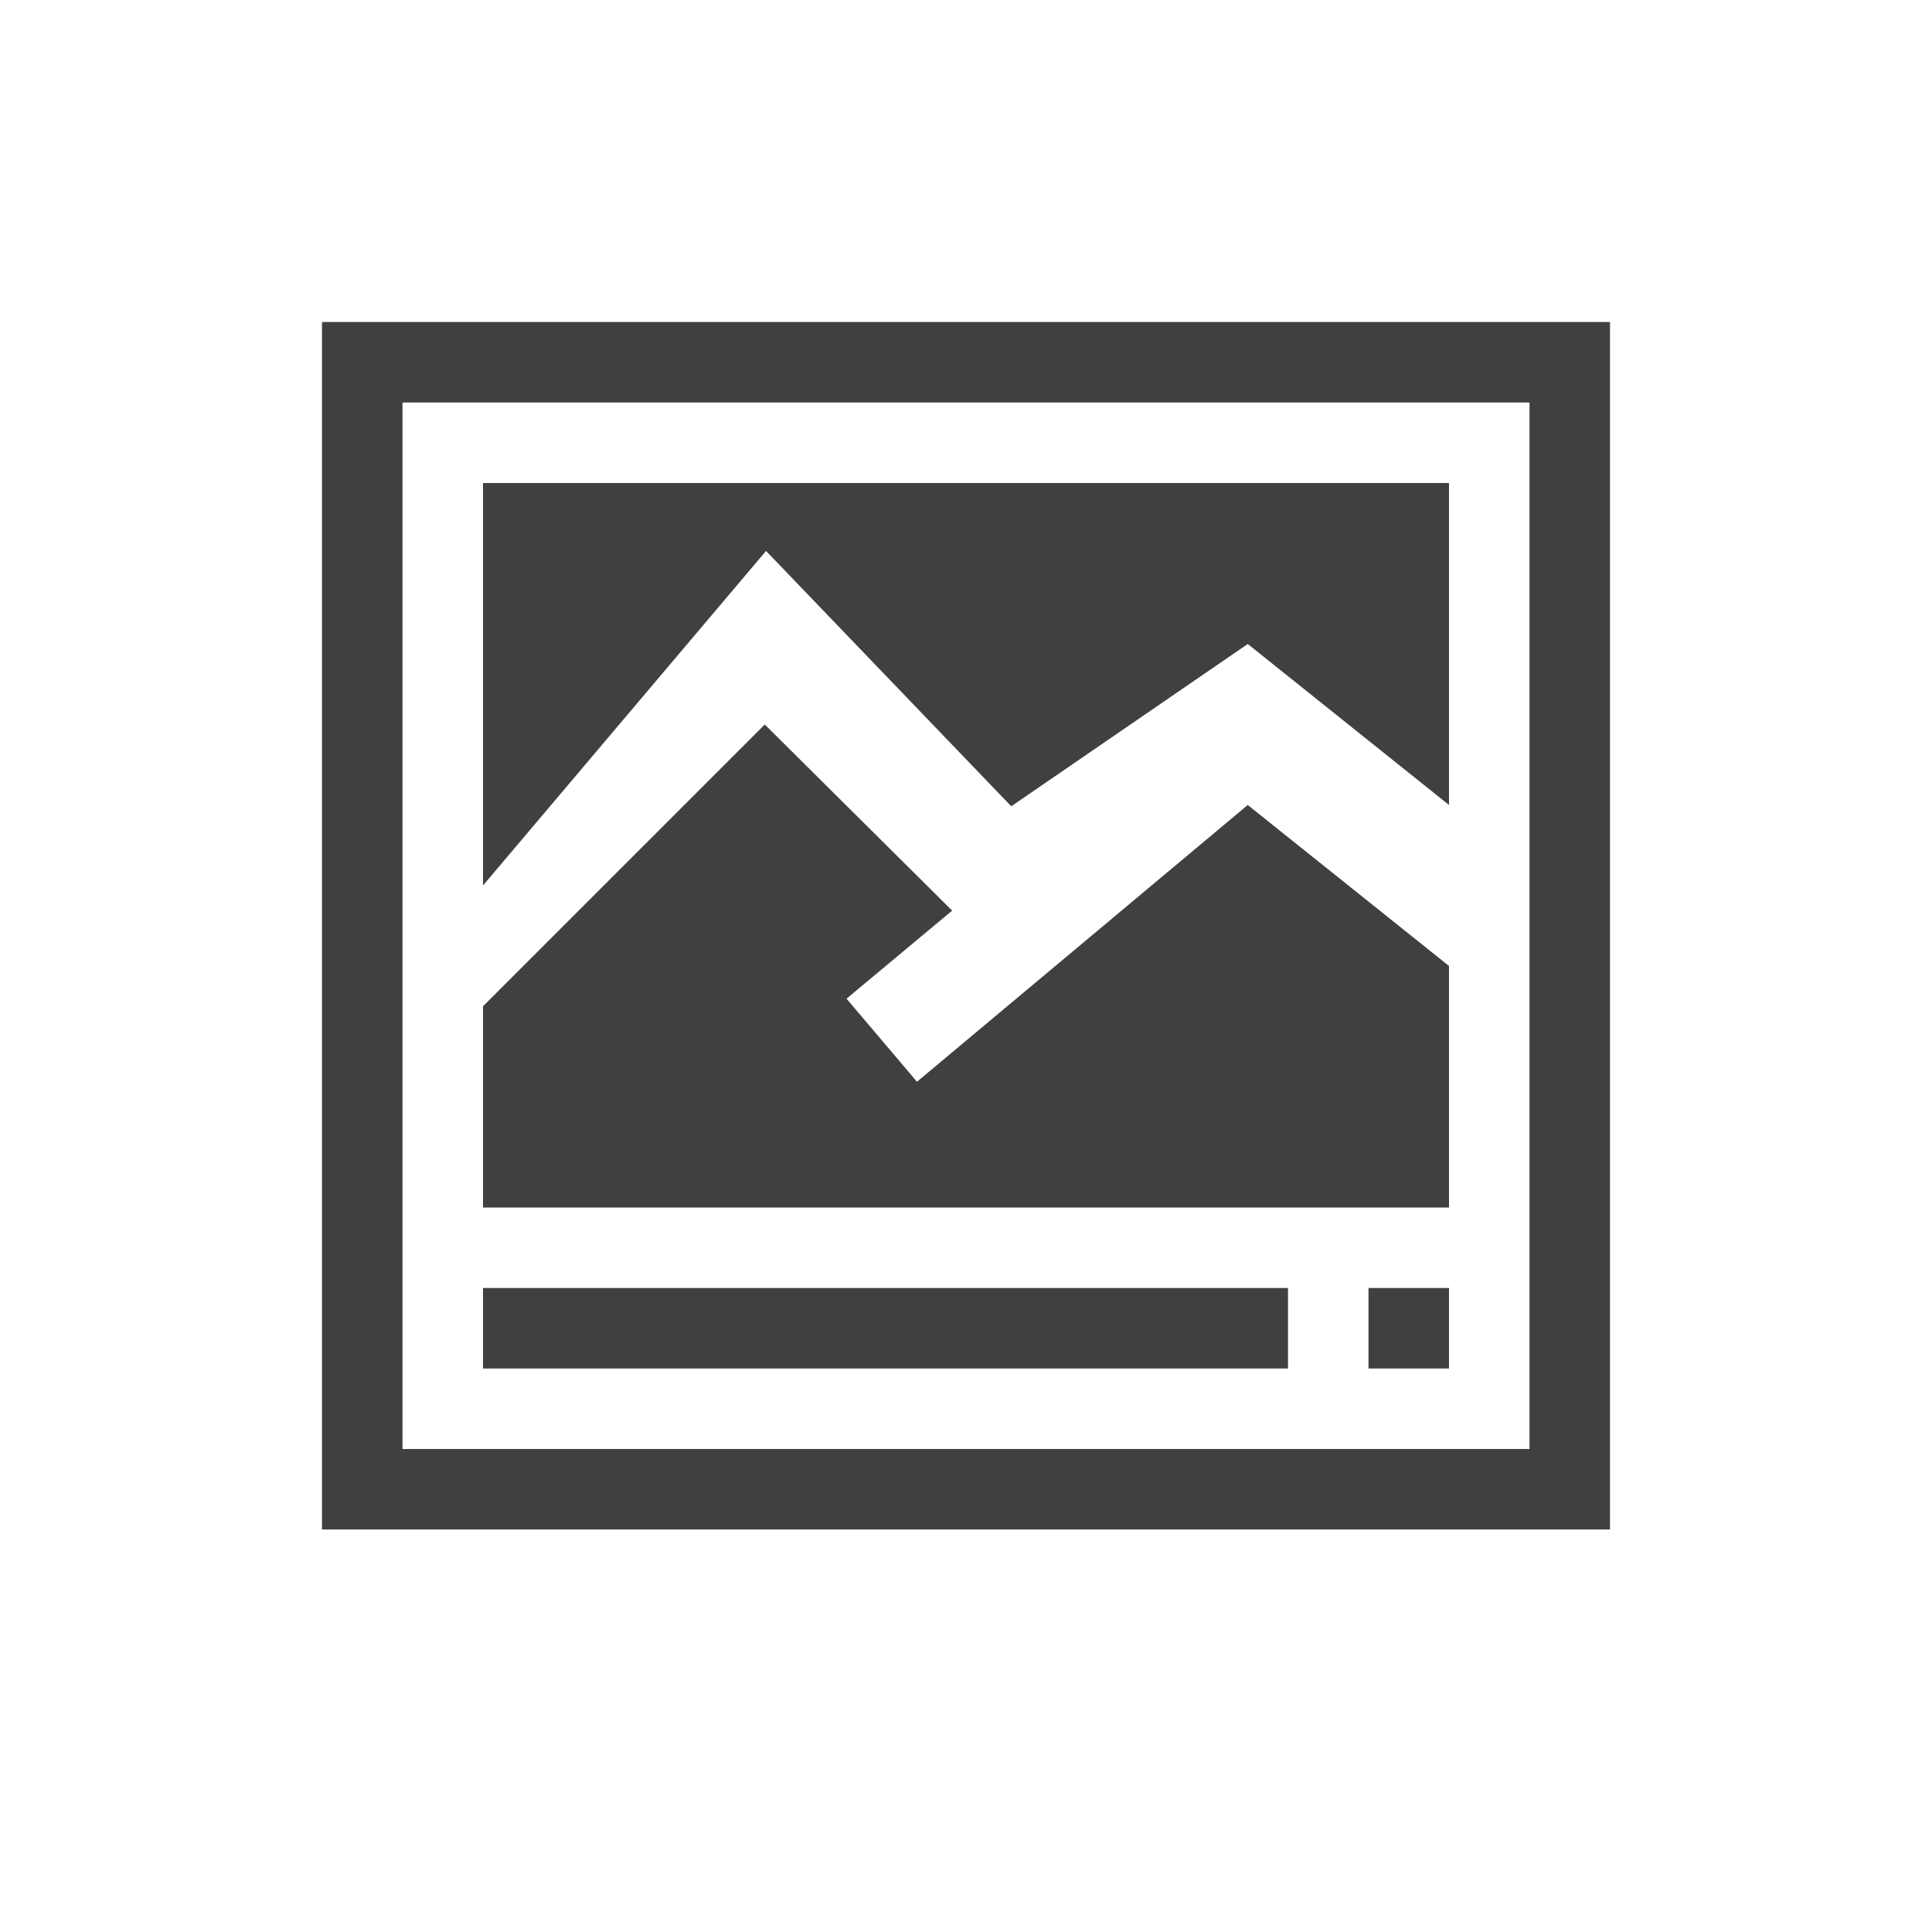
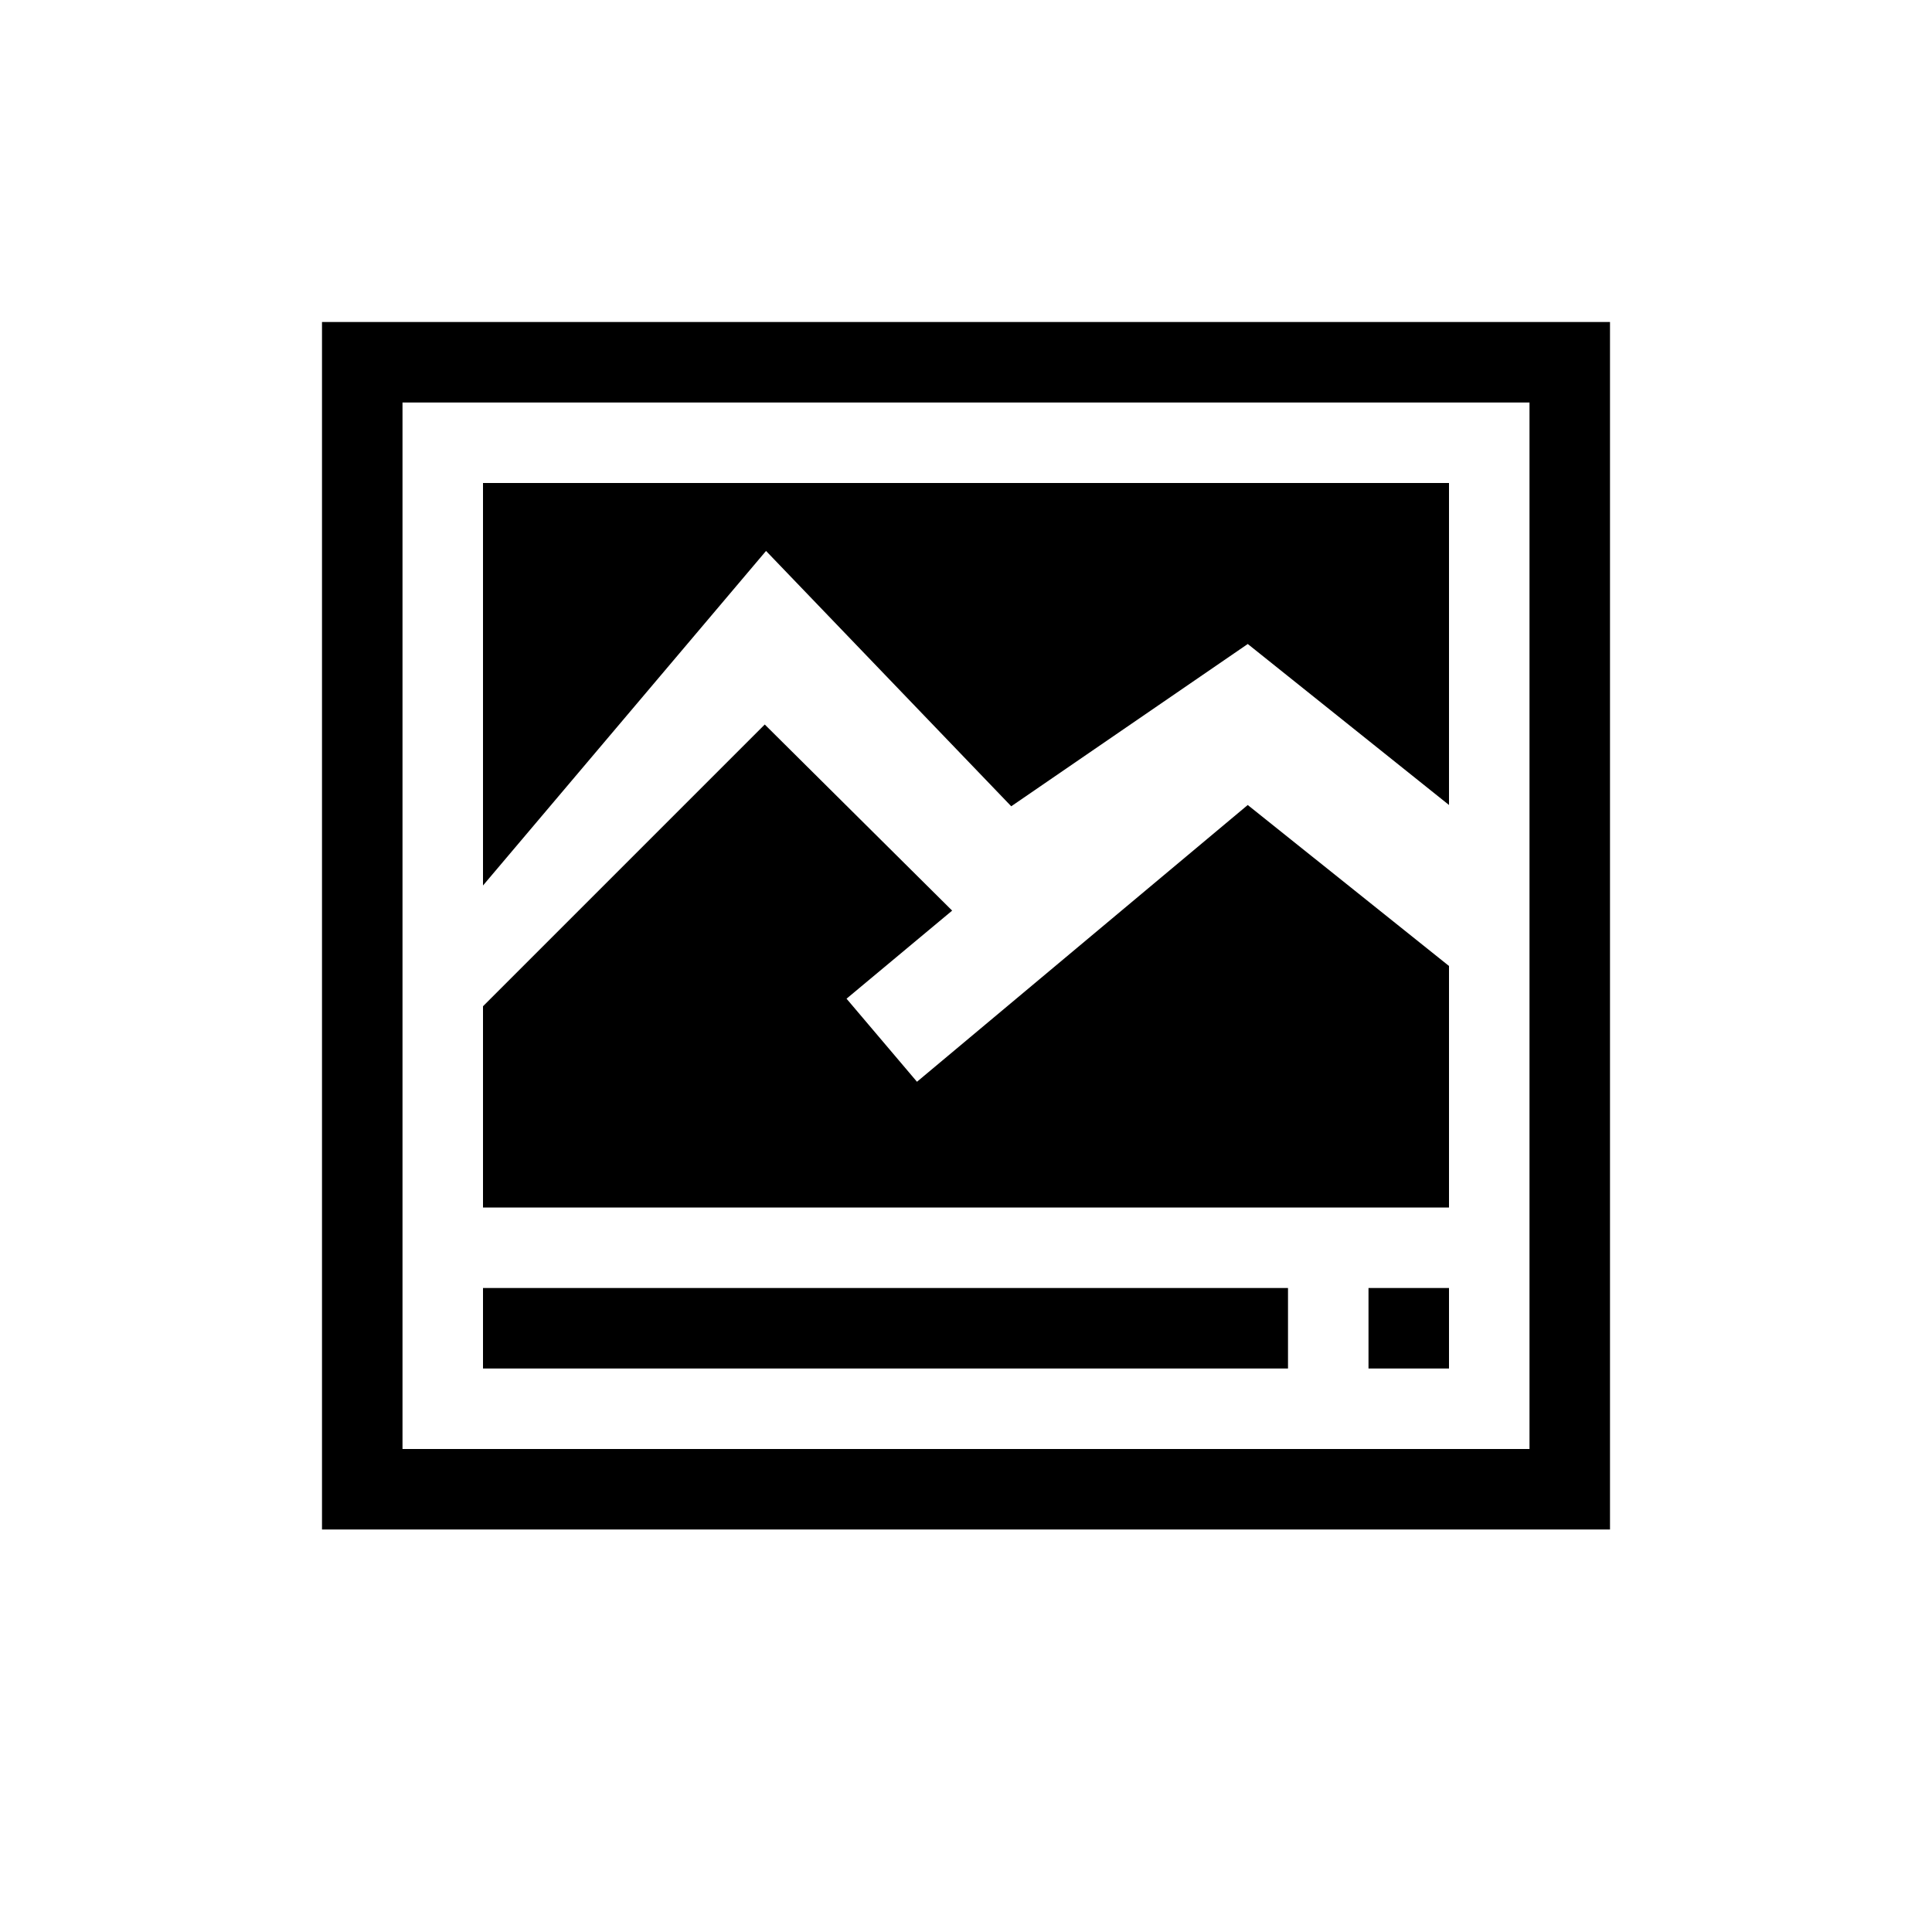
<svg xmlns="http://www.w3.org/2000/svg" width="24" height="24" viewBox="0 0 24 24">
-   <g id="image-thumbnail" opacity=".75">
+   <g id="image-thumbnail">
    <path id="frame" d="M4 4v15h16v-15zm15 14h-14v-13h14z" />
    <path id="mountains" d="M6 15v-2.5l3.5-3.5 2.328 2.312-1.312 1.094.875 1.032 4.109-3.438 2.5 2v3z" />
    <path id="sky" d="M9.516 6.844l3.046 3.172 2.938-2.016 2.5 2v-4h-12v5z" />
    <path id="text" d="M6 16h10v1h-10z" />
    <path id="zoom" d="M17 16h1v1h-1z" />
  </g>
</svg>
